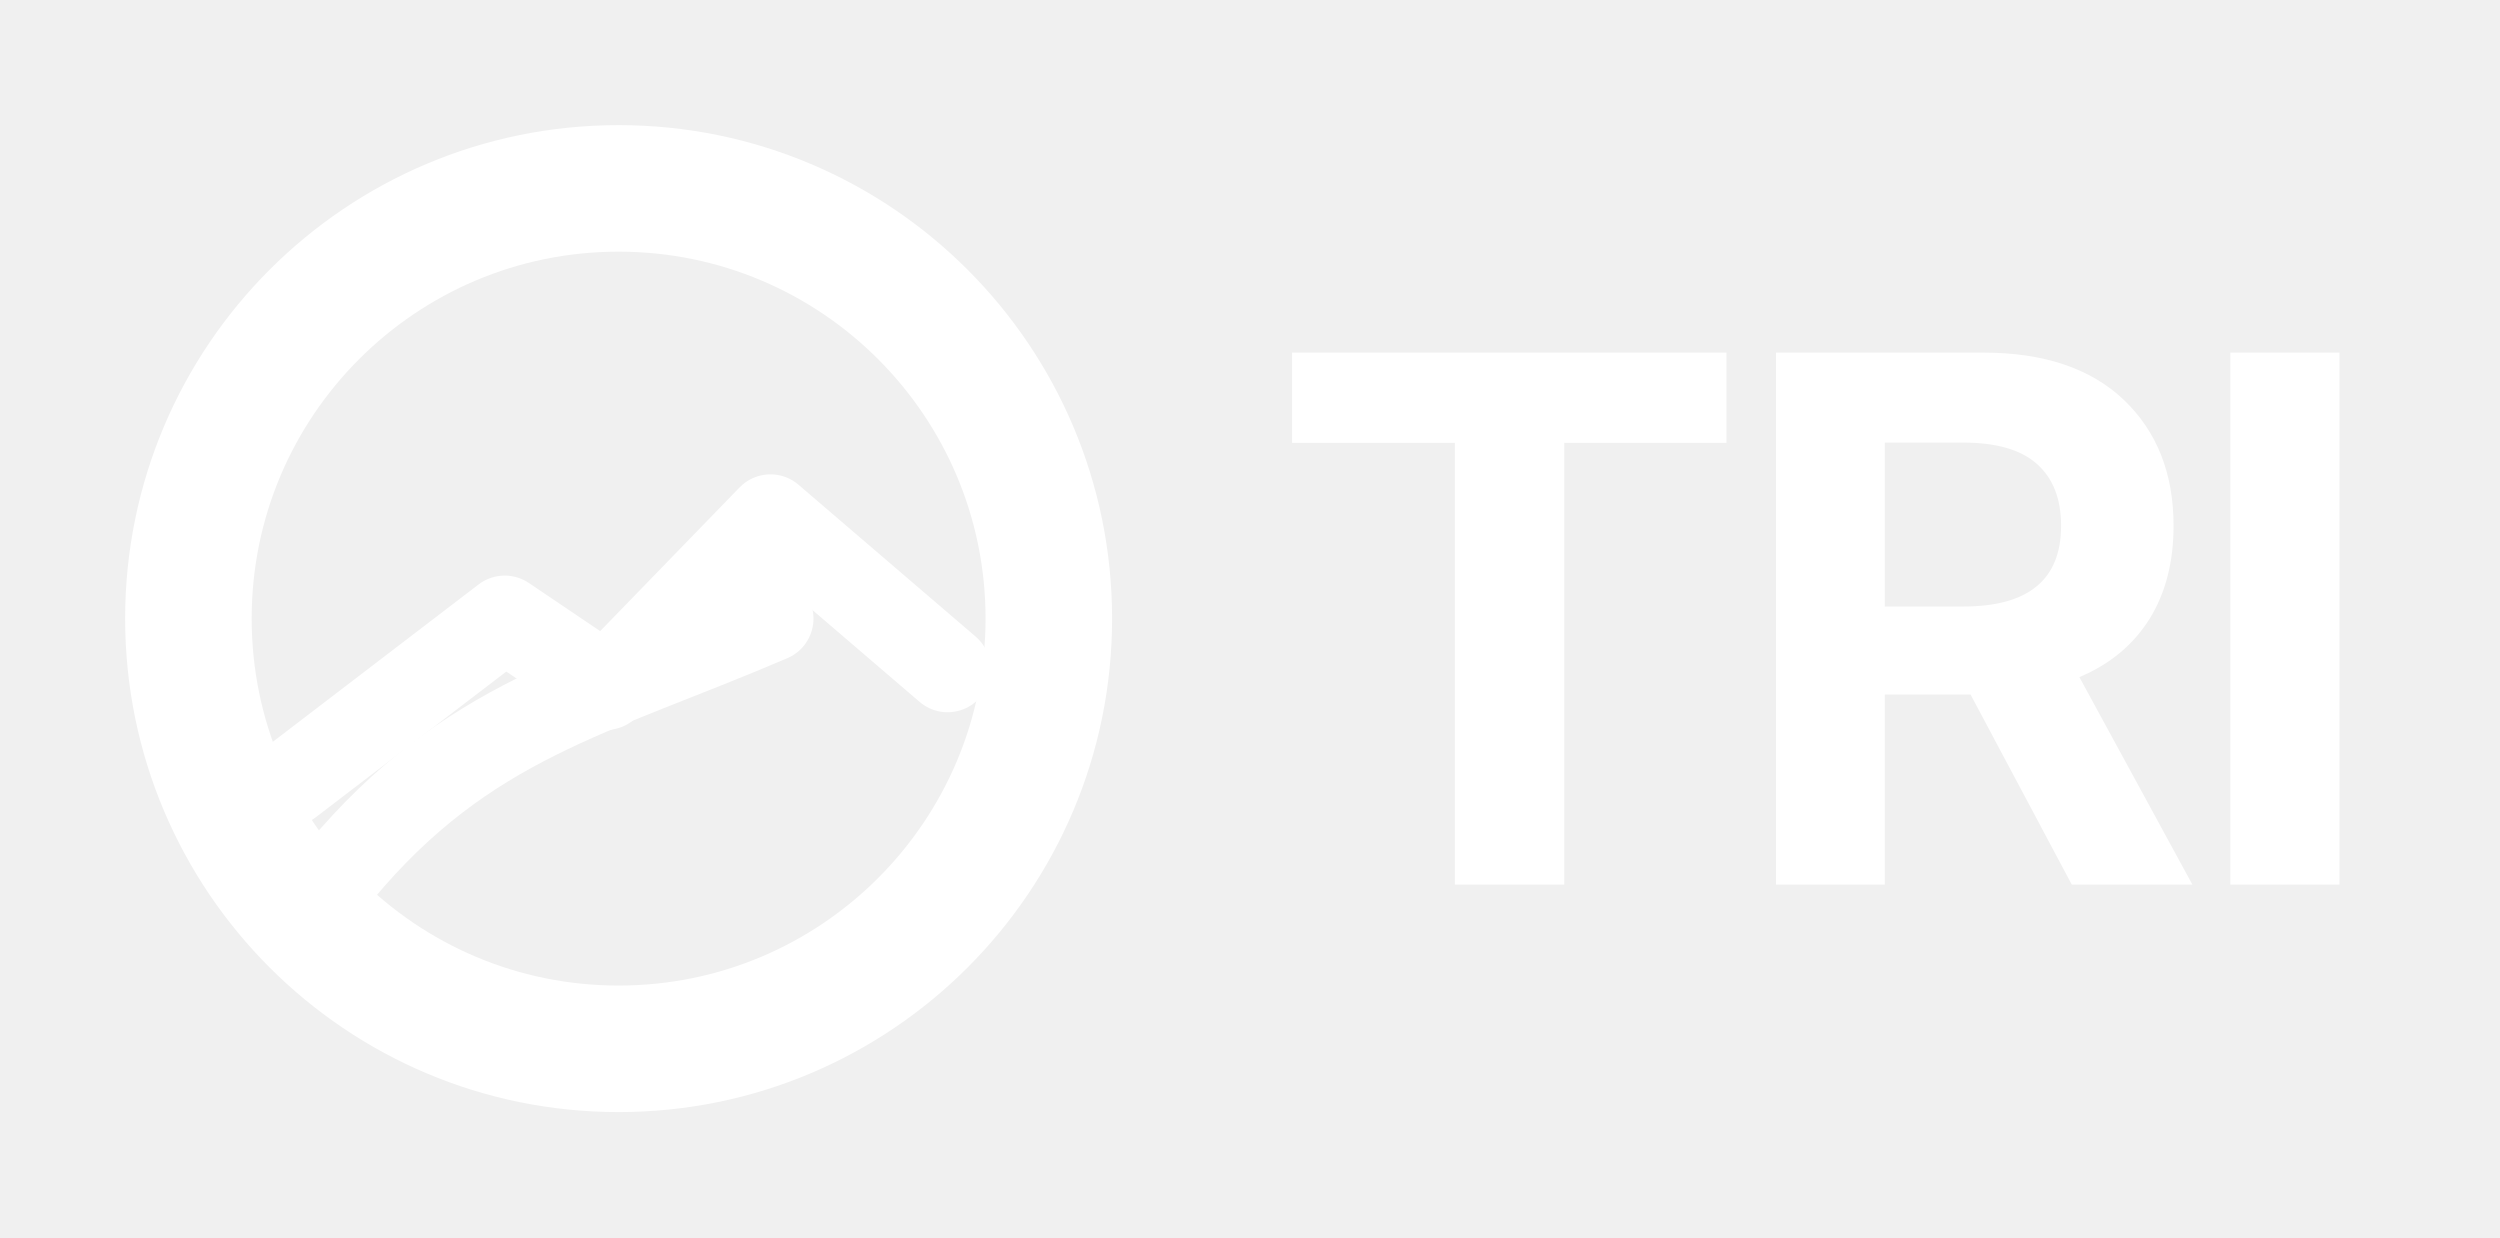
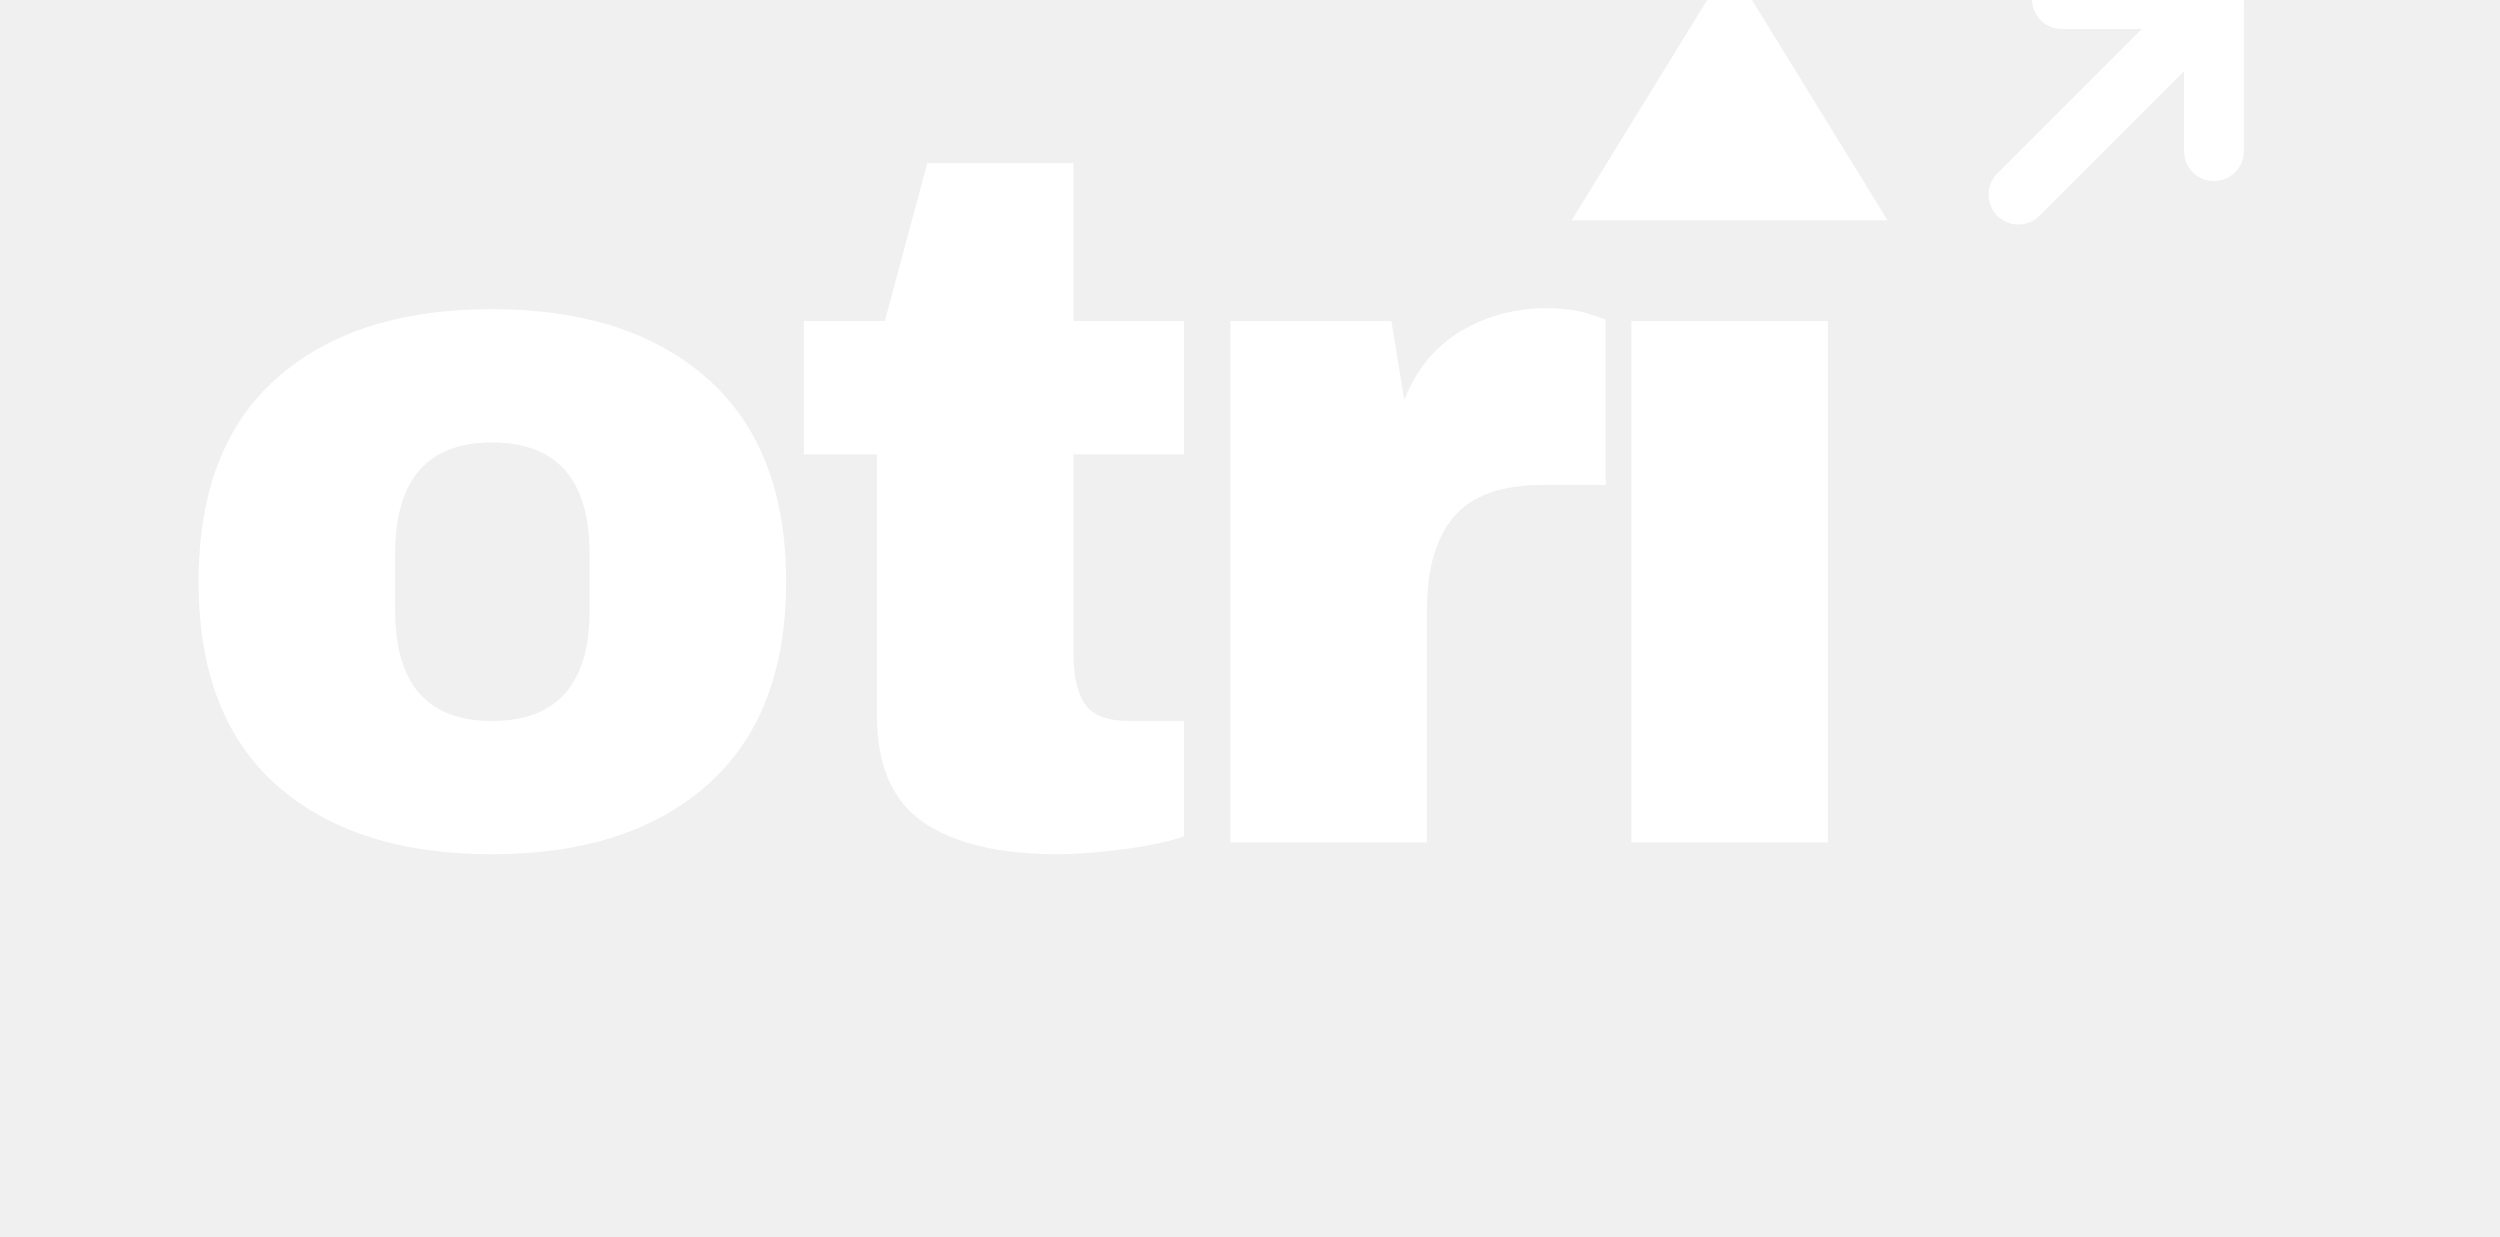
- <svg xmlns="http://www.w3.org/2000/svg" viewBox="-4 -4 88.909 44" width="711.276" height="352" role="img" aria-label="OTRI">
-   <defs>
-     <linearGradient id="owhitem" x1="5" y1="4" x2="35" y2="37" gradientUnits="userSpaceOnUse">
-       <stop stop-color="#60a5fa" />
-       <stop offset=".48" stop-color="#2563eb" />
-       <stop offset="1" stop-color="#1d4ed8" />
-     </linearGradient>
-   </defs>
-   <g transform="translate(0 0) scale(0.9)">
-     <circle cx="20" cy="20" r="17" fill="none" stroke="#ffffff" stroke-width="5" />
-     <path d="M7 26.5 15.5 20l4 2.7L26 16l7 6" fill="none" stroke="#ffffff" stroke-width="3.4" stroke-linecap="round" stroke-linejoin="round" />
-     <path d="M9 30c5-6 10-7 17-10" fill="none" stroke="#ffffff" stroke-width="3.4" stroke-linecap="round" />
+ <svg xmlns="http://www.w3.org/2000/svg" viewBox="0 0 368 182" width="368" height="182" role="img" aria-label="OTRI">
+   <path d="M115.715 85.628Q115.715 105.25 104.16 115.497Q92.605 125.744 72.401 125.744Q52.198 125.744 40.715 115.57Q29.233 105.395 29.233 85.628Q29.233 65.86 40.715 55.686Q52.198 45.512 72.401 45.512Q92.605 45.512 104.16 55.759Q115.715 66.006 115.715 85.628ZM58.157 81.558V89.843Q58.157 106.122 72.401 106.122Q86.791 106.122 86.791 89.843V81.558Q86.791 65.134 72.401 65.134Q58.157 65.134 58.157 81.558Z M174.291 47.256V66.878H158.012V96.093Q158.012 101.326 159.756 103.724Q161.5 106.122 166.151 106.122H174.291V123.128Q170.802 124.291 165.279 125.017Q159.756 125.744 155.686 125.744Q142.895 125.744 135.991 121.093Q129.087 116.442 129.087 105.25V66.878H118.331V47.256H130.25L136.5 24.0H158.012V47.256Z M236.355 47.11V71.384H227.052Q218.041 71.384 214.044 76.035Q210.047 80.686 210.047 89.843V124.0H181.122V47.256H204.814L206.703 58.884Q209.32 52.198 214.988 48.782Q220.657 45.366 227.779 45.366Q231.122 45.366 233.738 46.166Q236.355 46.965 236.355 47.11Z M240.134 124.0V47.256H269.058V124.0Z" fill="#ffffff" />
+   <path d="M254.60 -5.36L277.85 32.43H231.34Z" fill="#ffffff" />
+   <g transform="translate(287.52 -9.72) scale(3.9971)" fill="none" stroke="#ffffff" stroke-width="2.2" stroke-linecap="round" stroke-linejoin="round">
+     <path d="M2.4 9.6 9.6 2.4" />
+     <path d="M4 2.4h5.6V8" />
  </g>
-   <path d="M41.95 11.75V8.54H57.4V11.75H51.63V27.46H47.74V11.75ZM59.16 27.46V8.54H66.53Q69.76 8.54 71.53 10.22Q73.3 11.91 73.3 14.7Q73.3 16.64 72.44 18.02Q71.57 19.4 69.95 20.08L73.97 27.46H69.68L66.08 20.7H63.03V27.46ZM63.03 17.57H65.82Q69.3 17.57 69.3 14.7Q69.3 13.26 68.44 12.5Q67.59 11.74 65.81 11.74H63.03ZM79.2 8.54V27.46H75.32V8.54Z" fill="#ffffff" />
</svg>
